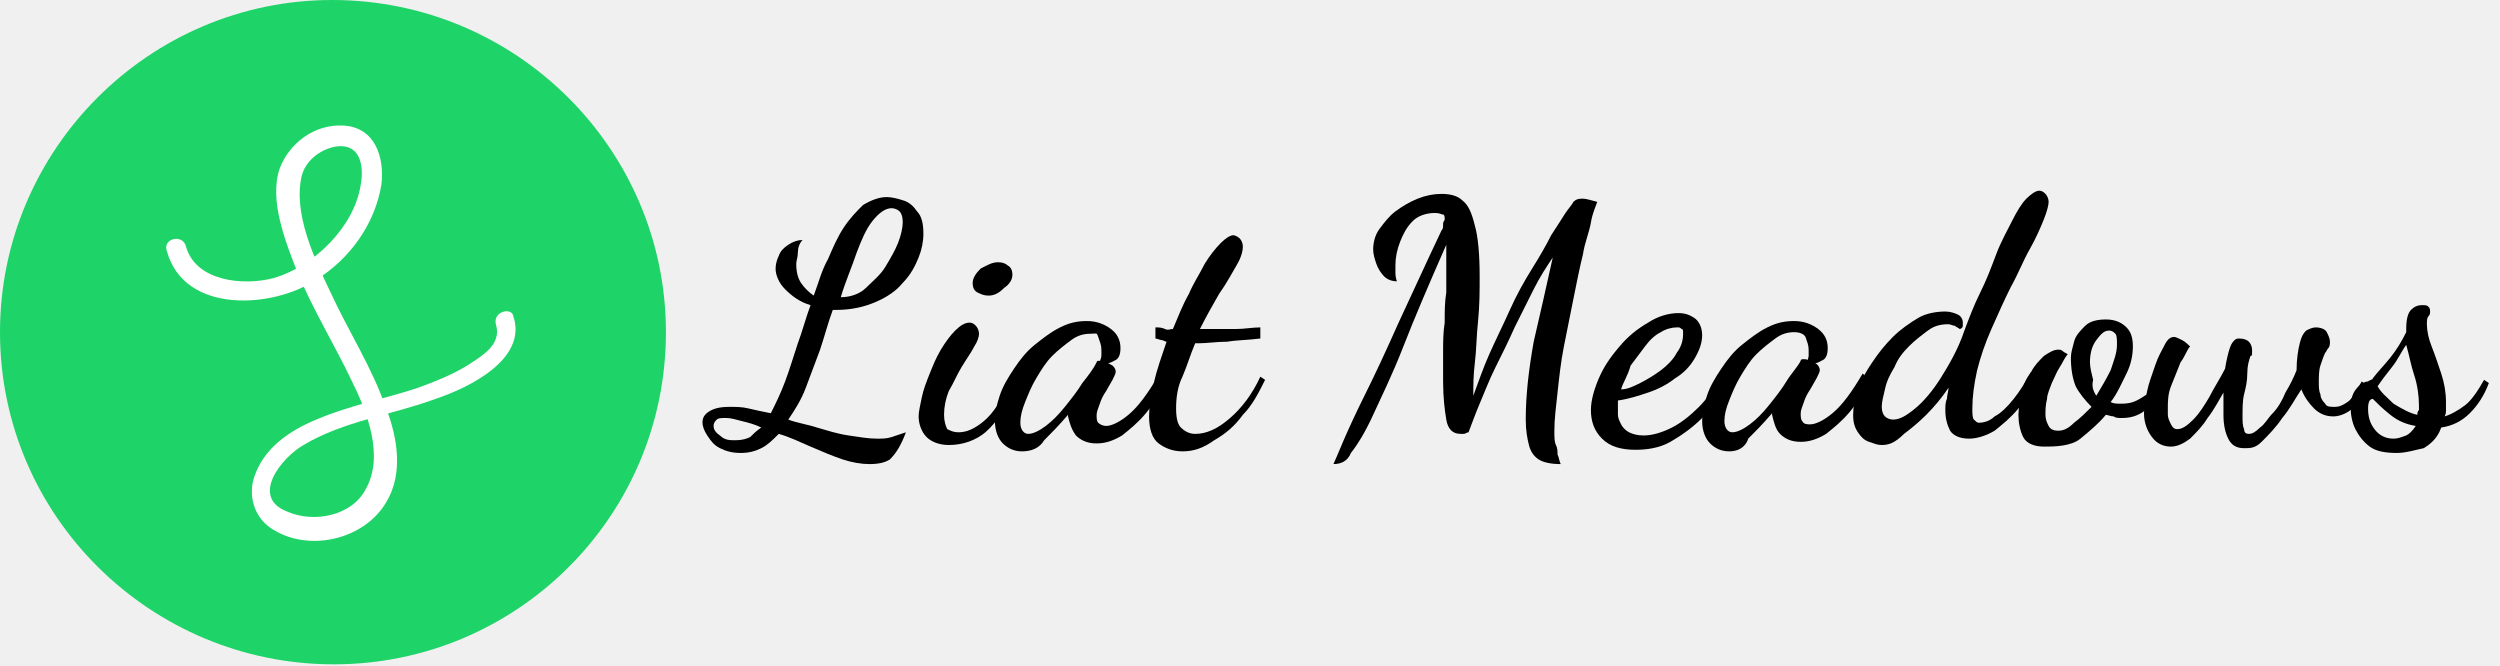
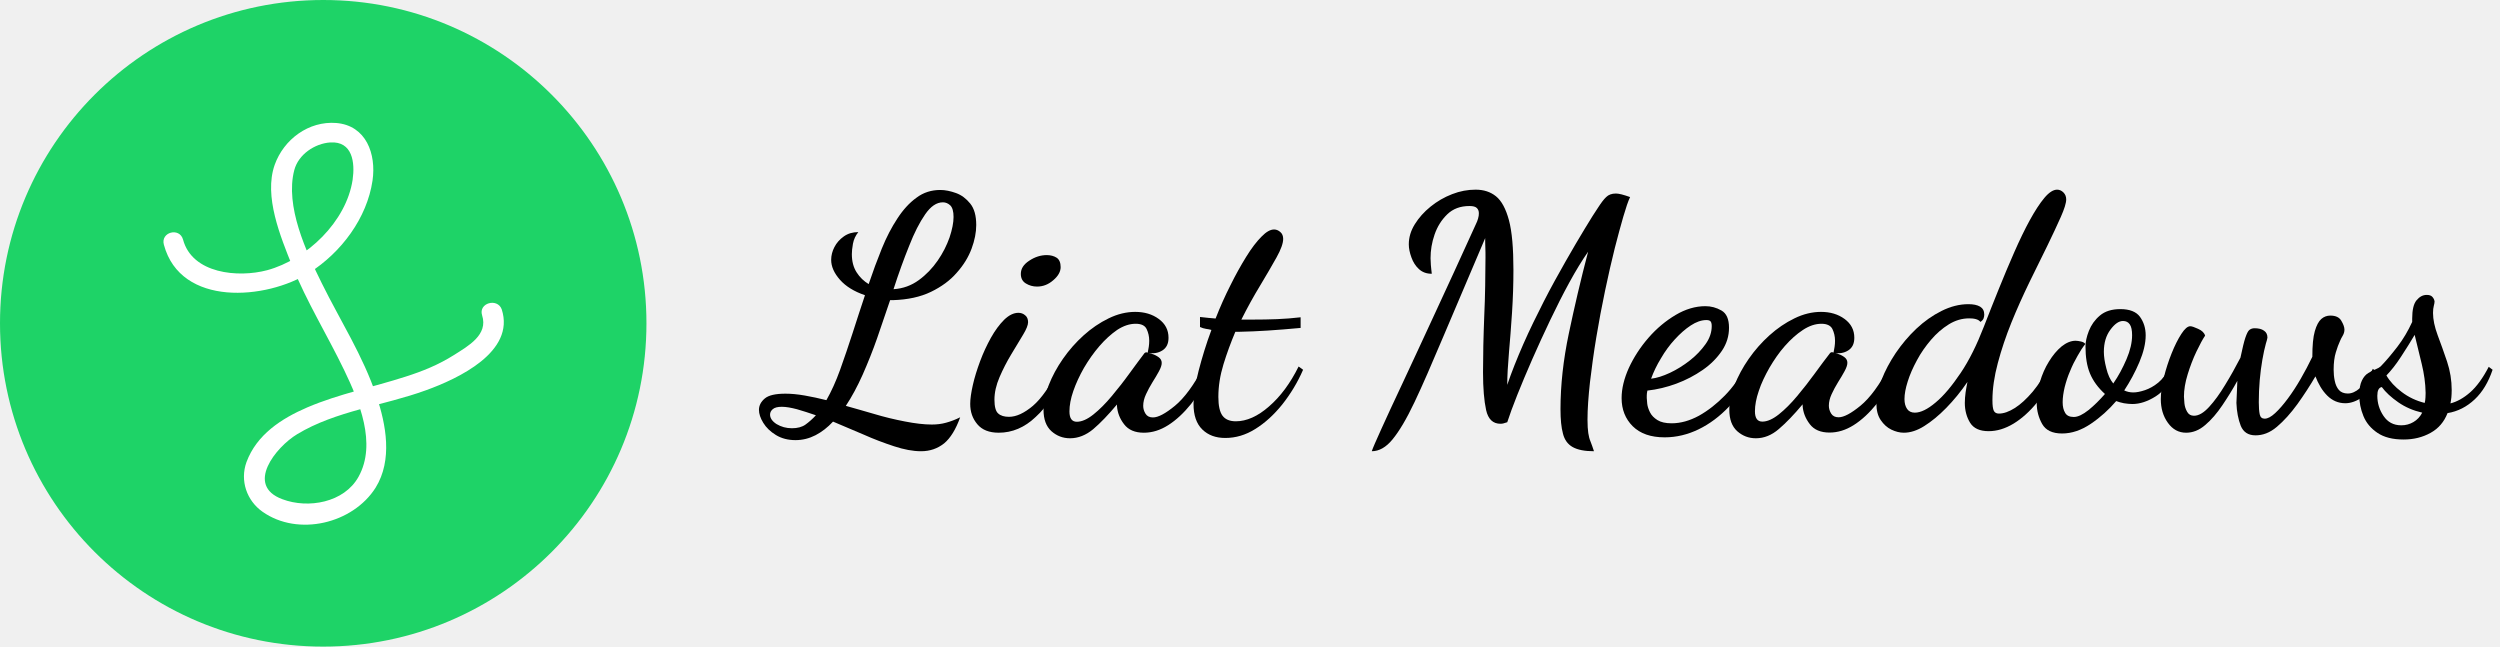
- <svg xmlns="http://www.w3.org/2000/svg" version="1.1" id="Layer_1" x="0px" y="0px" viewBox="0 0 157.3 41.9" style="enable-background:new 0 0 157.3 41.9;" xml:space="preserve">
+ <svg xmlns="http://www.w3.org/2000/svg" version="1.1" id="Layer_1" x="0px" y="0px" viewBox="0 0 162 41.89" style="enable-background:new 0 0 162 41.89;" xml:space="preserve">
  <style type="text/css">
	.st0{fill:#1ED367;}
	.st1{fill:#FFFFFF;}
</style>
-   <path class="st0" d="M41.9,20.9c0,11.6-9.4,20.9-20.9,20.9S0,32.5,0,20.9C0,9.4,9.4,0,20.9,0C32.5,0,41.9,9.4,41.9,20.9" />
-   <path class="st1" d="M31.2,20.4c0.4,1.3-0.9,2-1.8,2.6c-1,0.6-2,1-3.1,1.4c-2.1,0.7-4.3,1.1-6.4,2c-1.7,0.7-3.3,1.8-3.9,3.6  c-0.4,1.2,0,2.5,1,3.2c2.3,1.6,5.9,0.8,7.3-1.6c1.1-1.8,0.7-4.1,0-5.9c-0.9-2.6-2.4-4.9-3.5-7.3c-1-2.1-2.4-5-1.8-7.4  c0.3-1,1.3-1.7,2.3-1.8c1.4-0.1,1.6,1.3,1.4,2.4c-0.4,2.7-3,5.2-5.5,5.9c-1.9,0.5-4.9,0.2-5.5-2c-0.2-0.8-1.5-0.5-1.2,0.3  c1.1,4,6.7,3.6,9.4,1.8c2.1-1.3,3.7-3.5,4.1-6c0.2-1.7-0.4-3.6-2.4-3.7c-1.8-0.1-3.4,1.1-4,2.7c-0.7,2,0.4,4.7,1.1,6.5  c1,2.4,2.3,4.5,3.4,6.8c1,2,2.1,4.8,0.9,6.9c-0.9,1.7-3.3,2.1-4.9,1.4c-2.4-0.9-0.4-3.4,1-4.2c2.5-1.5,5.6-1.9,8.3-2.9  c2.1-0.7,5.8-2.5,4.9-5.2C32.2,19.3,31,19.6,31.2,20.4" />
+   <path class="st0" d="M41.89,20.95c0,11.58-9.39,20.95-20.95,20.95S0,32.53,0,20.95C0,9.39,9.36,0,20.95,0  C32.5,0,41.89,9.39,41.89,20.95" />
+   <path class="st1" d="M31.24,20.43c0.41,1.27-0.9,1.99-1.83,2.58c-1,0.63-2.01,1.04-3.14,1.4c-2.1,0.68-4.3,1.11-6.36,1.99  c-1.67,0.72-3.28,1.76-3.94,3.55c-0.43,1.2,0.02,2.49,1.04,3.21c2.31,1.63,5.86,0.77,7.33-1.56c1.11-1.79,0.68-4.09,0.05-5.95  c-0.86-2.58-2.35-4.89-3.53-7.28c-1.02-2.06-2.4-5.02-1.79-7.35C19.34,10,20.4,9.3,21.4,9.23c1.45-0.09,1.61,1.31,1.45,2.42  c-0.41,2.71-2.96,5.16-5.54,5.86c-1.88,0.5-4.86,0.23-5.45-1.99c-0.23-0.81-1.47-0.48-1.24,0.34c1.09,4.05,6.65,3.57,9.43,1.81  c2.06-1.31,3.73-3.53,4.09-5.97c0.25-1.72-0.41-3.57-2.35-3.73C20,7.83,18.39,9.03,17.8,10.68c-0.72,2.04,0.38,4.66,1.13,6.54  c0.95,2.35,2.28,4.5,3.37,6.76c0.97,2.01,2.13,4.77,0.93,6.92c-0.93,1.67-3.26,2.08-4.93,1.45c-2.44-0.9-0.41-3.39,0.95-4.21  c2.51-1.52,5.61-1.85,8.35-2.85c2.08-0.75,5.81-2.49,4.91-5.25C32.23,19.29,30.99,19.63,31.24,20.43" />
  <g>
-     <path d="M54.7,29.2c-0.5,0-1.1-0.1-1.7-0.3c-0.6-0.2-1.3-0.5-2-0.8c-0.7-0.3-1.3-0.6-2-0.8c-0.4,0.4-0.7,0.7-1.1,0.9   c-0.4,0.2-0.8,0.3-1.3,0.3c-0.5,0-0.9-0.1-1.3-0.3c-0.4-0.2-0.6-0.5-0.8-0.8s-0.3-0.6-0.3-0.8c0-0.3,0.1-0.5,0.4-0.7   s0.7-0.3,1.3-0.3c0.4,0,0.8,0,1.2,0.1s0.9,0.2,1.4,0.3c0.3-0.6,0.6-1.2,0.9-2s0.5-1.5,0.8-2.4c0.3-0.8,0.5-1.6,0.8-2.4   c-0.7-0.2-1.2-0.6-1.6-1c-0.4-0.4-0.6-0.9-0.6-1.3c0-0.3,0.1-0.6,0.2-0.8c0.1-0.3,0.3-0.5,0.6-0.7c0.3-0.2,0.6-0.3,0.9-0.3   c-0.2,0.2-0.3,0.5-0.3,0.8c0,0.3-0.1,0.5-0.1,0.7c0,0.5,0.1,0.9,0.3,1.2s0.5,0.6,0.8,0.8c0.3-0.8,0.5-1.6,0.9-2.3   c0.3-0.7,0.6-1.4,1-2c0.4-0.6,0.8-1,1.2-1.4c0.5-0.3,1-0.5,1.5-0.5c0.3,0,0.7,0.1,1,0.2c0.4,0.1,0.7,0.4,0.9,0.7   c0.3,0.3,0.4,0.8,0.4,1.4c0,0.5-0.1,1-0.3,1.5s-0.5,1.1-1,1.6c-0.4,0.5-1,0.9-1.7,1.2s-1.5,0.5-2.5,0.5c0,0-0.1,0-0.1,0   c0,0-0.1,0-0.1,0c-0.3,0.8-0.5,1.6-0.8,2.5c-0.3,0.8-0.6,1.6-0.9,2.4c-0.3,0.8-0.7,1.4-1.1,2c0.5,0.2,1.2,0.3,1.8,0.5   c0.7,0.2,1.3,0.4,2,0.5c0.7,0.1,1.2,0.2,1.8,0.2c0.3,0,0.6,0,0.9-0.1c0.3-0.1,0.6-0.2,0.9-0.3c-0.3,0.8-0.6,1.3-1,1.7   C55.7,29.1,55.3,29.2,54.7,29.2z M46.3,27.7c0.4,0,0.7-0.1,0.9-0.2c0.2-0.2,0.4-0.4,0.7-0.6c-0.4-0.2-0.8-0.3-1.2-0.4   c-0.4-0.1-0.7-0.2-1-0.2c-0.3,0-0.5,0-0.6,0.1c-0.1,0.1-0.2,0.2-0.2,0.4c0,0.2,0.1,0.4,0.4,0.6C45.6,27.7,45.9,27.7,46.3,27.7z    M52.9,18.7c0.6,0,1.2-0.2,1.6-0.6s0.9-0.8,1.2-1.3c0.3-0.5,0.6-1,0.8-1.5c0.2-0.5,0.3-1,0.3-1.3c0-0.4-0.1-0.6-0.2-0.7   c-0.1-0.1-0.3-0.2-0.5-0.2c-0.4,0-0.8,0.3-1.2,0.8c-0.4,0.5-0.7,1.2-1,2C53.6,16.8,53.2,17.7,52.9,18.7z" />
-     <path d="M59.7,28c-0.6,0-1.1-0.2-1.4-0.5s-0.5-0.8-0.5-1.3c0-0.3,0.1-0.7,0.2-1.2s0.3-1,0.5-1.5c0.2-0.5,0.4-1,0.7-1.5   c0.3-0.5,0.6-0.9,0.9-1.2c0.3-0.3,0.6-0.5,0.9-0.5c0.2,0,0.3,0.1,0.4,0.2c0.1,0.1,0.2,0.3,0.2,0.5c0,0.2-0.1,0.5-0.3,0.8   c-0.2,0.4-0.5,0.8-0.8,1.3c-0.3,0.5-0.5,1-0.8,1.5c-0.2,0.5-0.3,1-0.3,1.5c0,0.4,0.1,0.7,0.2,0.9c0.2,0.1,0.4,0.2,0.7,0.2   c0.5,0,1-0.2,1.6-0.7c0.6-0.5,1.1-1.3,1.7-2.5l0.3,0.3c-0.5,1.2-1.1,2.2-1.9,2.9C61.4,27.7,60.6,28,59.7,28z M62.2,18.6   c-0.3,0-0.5-0.1-0.7-0.2c-0.2-0.1-0.3-0.3-0.3-0.6c0-0.3,0.2-0.6,0.5-0.9c0.4-0.2,0.7-0.4,1.1-0.4c0.3,0,0.5,0.1,0.6,0.2   c0.2,0.1,0.3,0.3,0.3,0.6s-0.2,0.6-0.5,0.8C62.9,18.4,62.6,18.6,62.2,18.6z" />
-     <path d="M64.3,28.4c-0.5,0-0.9-0.2-1.2-0.5c-0.3-0.3-0.5-0.8-0.5-1.4c0-0.5,0.1-1,0.3-1.6s0.5-1.1,0.9-1.7c0.4-0.6,0.8-1.1,1.3-1.5   s1-0.8,1.6-1.1c0.6-0.3,1.1-0.4,1.7-0.4c0.6,0,1.1,0.2,1.5,0.5c0.4,0.3,0.6,0.7,0.6,1.2c0,0.4-0.1,0.7-0.4,0.8   c-0.3,0.2-0.6,0.2-0.9,0.1c0-0.1,0.1-0.3,0.1-0.4s0-0.3,0-0.4c0-0.3-0.1-0.5-0.2-0.8S69,21,68.6,21c-0.4,0-0.8,0.1-1.2,0.4   c-0.4,0.3-0.8,0.6-1.2,1c-0.4,0.4-0.7,0.9-1,1.4c-0.3,0.5-0.5,1-0.7,1.5c-0.2,0.5-0.3,0.9-0.3,1.3c0,0.4,0.2,0.7,0.5,0.7   c0.3,0,0.7-0.2,1.1-0.5c0.4-0.3,0.8-0.7,1.2-1.2c0.4-0.5,0.8-1,1.1-1.5c0.4-0.5,0.7-0.9,0.9-1.3c0-0.1,0.1-0.1,0.2-0.1   c0.1,0,0.2,0,0.3,0.1c0.2,0,0.3,0.1,0.5,0.2c0.1,0.1,0.2,0.2,0.2,0.4c0,0.1-0.1,0.3-0.2,0.5c-0.1,0.2-0.3,0.5-0.4,0.7   c-0.2,0.3-0.3,0.5-0.4,0.8c-0.1,0.3-0.2,0.5-0.2,0.7c0,0.2,0,0.4,0.1,0.5s0.3,0.2,0.5,0.2c0.3,0,0.8-0.2,1.4-0.7   c0.6-0.5,1.2-1.3,1.9-2.5l0.4,0.4c-0.3,0.8-0.7,1.4-1.2,2c-0.5,0.6-1,1-1.5,1.4c-0.5,0.3-1,0.5-1.6,0.5c-0.6,0-1-0.2-1.3-0.5   c-0.3-0.4-0.4-0.8-0.5-1.2c0,0,0,0,0-0.1c0,0,0,0,0,0c-0.6,0.7-1.1,1.2-1.5,1.6C65.4,28.2,64.9,28.4,64.3,28.4z" />
-     <path d="M74.4,28.4c-0.6,0-1.1-0.2-1.5-0.5s-0.6-0.9-0.6-1.7c0-0.6,0.1-1.3,0.3-2.1c0.2-0.9,0.5-1.7,0.8-2.6   c-0.1,0-0.2-0.1-0.3-0.1c-0.1,0-0.3-0.1-0.4-0.1v-0.7c0.2,0,0.4,0,0.6,0.1s0.3,0,0.5,0c0.3-0.7,0.6-1.5,1-2.2   c0.3-0.7,0.7-1.3,1-1.9c0.3-0.5,0.7-1,1-1.3c0.3-0.3,0.6-0.5,0.8-0.5c0.1,0,0.3,0.1,0.4,0.2c0.1,0.1,0.2,0.3,0.2,0.5   c0,0.3-0.1,0.7-0.4,1.2c-0.3,0.5-0.6,1.1-1.1,1.8c-0.4,0.7-0.8,1.4-1.2,2.2c0.1,0,0.2,0,0.3,0c0.1,0,0.2,0,0.3,0c0.6,0,1.2,0,1.7,0   c0.5,0,1-0.1,1.5-0.1v0.7c-0.8,0.1-1.5,0.1-2.1,0.2c-0.6,0-1.3,0.1-1.8,0.1c0,0-0.1,0-0.1,0s-0.1,0-0.1,0c-0.3,0.7-0.5,1.4-0.8,2.1   C74.1,24.3,74,25,74,25.7c0,0.6,0.1,1,0.3,1.2c0.2,0.2,0.5,0.4,0.9,0.4c0.7,0,1.4-0.3,2.2-1c0.7-0.6,1.4-1.5,1.9-2.6l0.3,0.2   c-0.4,0.8-0.8,1.6-1.4,2.2c-0.5,0.7-1.1,1.2-1.8,1.6C75.7,28.2,75.1,28.4,74.4,28.4z" />
-     <path d="M83.9,29.2c0.1-0.2,0.3-0.7,0.6-1.4c0.3-0.7,0.8-1.8,1.4-3s1.3-2.7,2.1-4.5c0.8-1.7,1.7-3.7,2.7-5.8   c0.1-0.1,0.1-0.2,0.1-0.4s0.1-0.2,0.1-0.3c0-0.1,0-0.3-0.1-0.3s-0.2-0.1-0.5-0.1c-0.6,0-1.1,0.2-1.4,0.5c-0.4,0.4-0.6,0.8-0.8,1.3   c-0.2,0.5-0.3,1-0.3,1.5c0,0.1,0,0.3,0,0.4s0,0.4,0.1,0.6c-0.3,0-0.6-0.1-0.8-0.3c-0.2-0.2-0.4-0.5-0.5-0.8   c-0.1-0.3-0.2-0.6-0.2-0.9c0-0.4,0.1-0.9,0.4-1.3c0.3-0.4,0.6-0.8,1-1.1c0.4-0.3,0.9-0.6,1.4-0.8c0.5-0.2,1-0.3,1.5-0.3   c0.5,0,1,0.1,1.3,0.4c0.4,0.3,0.6,0.8,0.8,1.6c0.2,0.7,0.3,1.8,0.3,3.2c0,0.9,0,1.8-0.1,2.8c-0.1,0.9-0.1,1.8-0.2,2.6   c-0.1,0.8-0.1,1.5-0.1,2.1c0.3-0.8,0.6-1.7,1-2.6c0.4-0.9,0.9-1.9,1.3-2.8s0.9-1.8,1.4-2.6c0.5-0.8,0.9-1.5,1.2-2.1   c0.4-0.6,0.7-1.1,0.9-1.4c0.2-0.3,0.4-0.5,0.5-0.7c0.2-0.2,0.4-0.2,0.6-0.2c0.2,0,0.5,0.1,0.9,0.2c-0.1,0.3-0.3,0.7-0.4,1.3   s-0.4,1.3-0.5,2c-0.2,0.8-0.4,1.8-0.6,2.8s-0.4,2-0.6,3c-0.2,1-0.3,2-0.4,2.9c-0.1,0.9-0.2,1.7-0.2,2.4c0,0.4,0,0.7,0.1,0.9   s0.1,0.4,0.1,0.6c0.1,0.2,0.1,0.4,0.2,0.6c-0.6,0-1.1-0.1-1.4-0.3c-0.3-0.2-0.5-0.5-0.6-0.9c-0.1-0.4-0.2-0.9-0.2-1.6   c0-1.6,0.2-3.2,0.5-4.9c0.4-1.7,0.8-3.5,1.2-5.3c-0.4,0.6-0.8,1.2-1.2,2c-0.4,0.8-0.8,1.6-1.2,2.4c-0.4,0.9-0.8,1.7-1.2,2.5   c-0.4,0.8-0.7,1.6-1,2.3c-0.3,0.7-0.5,1.3-0.7,1.8c-0.1,0-0.2,0.1-0.3,0.1c0,0-0.1,0-0.2,0c-0.5,0-0.8-0.3-0.9-0.9   c-0.1-0.6-0.2-1.4-0.2-2.4c0-0.5,0-1.1,0-1.8c0-0.6,0-1.3,0.1-1.9c0-0.7,0-1.3,0.1-1.9c0-0.6,0-1.3,0-1.8c0-0.2,0-0.4,0-0.6   s0-0.4,0-0.6c-1.1,2.5-2,4.6-2.7,6.4s-1.4,3.2-1.9,4.3c-0.5,1.1-1,1.9-1.4,2.4C84.8,29,84.4,29.2,83.9,29.2z" />
-     <path d="M102.9,28.3c-0.9,0-1.6-0.2-2.1-0.7c-0.5-0.5-0.7-1.1-0.7-1.8c0-0.6,0.2-1.3,0.5-2c0.3-0.7,0.7-1.3,1.3-2   c0.5-0.6,1.1-1.1,1.8-1.5c0.6-0.4,1.3-0.6,1.9-0.6c0.4,0,0.7,0.1,1,0.3c0.3,0.2,0.5,0.6,0.5,1.1c0,0.5-0.2,1-0.5,1.5   c-0.3,0.5-0.7,0.9-1.2,1.2c-0.5,0.4-1.1,0.7-1.7,0.9c-0.6,0.2-1.2,0.4-1.9,0.5c0,0.1,0,0.1,0,0.2c0,0.1,0,0.2,0,0.3   c0,0.1,0,0.2,0,0.4c0,0.2,0.1,0.4,0.2,0.6c0.1,0.2,0.3,0.4,0.5,0.5c0.2,0.1,0.5,0.2,0.9,0.2c0.6,0,1.2-0.2,1.8-0.5   c0.6-0.3,1.2-0.8,1.7-1.3s1-1.2,1.3-1.8l0.4,0.3c-0.4,0.8-0.9,1.6-1.5,2.2c-0.6,0.6-1.3,1.1-2,1.5   C104.4,28.2,103.6,28.3,102.9,28.3z M102,24.5c0.4,0,0.8-0.2,1.2-0.4c0.4-0.2,0.9-0.5,1.3-0.8s0.8-0.7,1-1.1   c0.3-0.4,0.4-0.8,0.4-1.2c0-0.2,0-0.3-0.1-0.3c-0.1-0.1-0.1-0.1-0.3-0.1c-0.3,0-0.7,0.1-1,0.3c-0.4,0.2-0.7,0.5-1,0.9   c-0.3,0.4-0.6,0.8-0.9,1.2C102.4,23.7,102.1,24.1,102,24.5z" />
-     <path d="M108.8,28.4c-0.5,0-0.9-0.2-1.2-0.5c-0.3-0.3-0.5-0.8-0.5-1.4c0-0.5,0.1-1,0.3-1.6s0.5-1.1,0.9-1.7   c0.4-0.6,0.8-1.1,1.3-1.5s1-0.8,1.6-1.1c0.6-0.3,1.1-0.4,1.7-0.4c0.6,0,1.1,0.2,1.5,0.5c0.4,0.3,0.6,0.7,0.6,1.2   c0,0.4-0.1,0.7-0.4,0.8c-0.3,0.2-0.6,0.2-0.9,0.1c0-0.1,0.1-0.3,0.1-0.4c0-0.1,0-0.3,0-0.4c0-0.3-0.1-0.5-0.2-0.8   c-0.1-0.2-0.4-0.3-0.7-0.3c-0.4,0-0.8,0.1-1.2,0.4c-0.4,0.3-0.8,0.6-1.2,1s-0.7,0.9-1,1.4c-0.3,0.5-0.5,1-0.7,1.5s-0.3,0.9-0.3,1.3   c0,0.4,0.2,0.7,0.5,0.7c0.3,0,0.7-0.2,1.1-0.5c0.4-0.3,0.8-0.7,1.2-1.2c0.4-0.5,0.8-1,1.1-1.5s0.7-0.9,0.9-1.3   c0-0.1,0.1-0.1,0.2-0.1c0.1,0,0.2,0,0.3,0.1c0.2,0,0.3,0.1,0.5,0.2c0.1,0.1,0.2,0.2,0.2,0.4c0,0.1-0.1,0.3-0.2,0.5   c-0.1,0.2-0.3,0.5-0.4,0.7c-0.2,0.3-0.3,0.5-0.4,0.8s-0.2,0.5-0.2,0.7c0,0.2,0,0.4,0.1,0.5c0.1,0.2,0.3,0.2,0.5,0.2   c0.3,0,0.8-0.2,1.4-0.7c0.6-0.5,1.2-1.3,1.9-2.5l0.4,0.4c-0.3,0.8-0.7,1.4-1.2,2c-0.5,0.6-1,1-1.5,1.4c-0.5,0.3-1,0.5-1.6,0.5   c-0.6,0-1-0.2-1.3-0.5s-0.4-0.8-0.5-1.2c0,0,0,0,0-0.1c0,0,0,0,0,0c-0.6,0.7-1.1,1.2-1.5,1.6C109.8,28.2,109.3,28.4,108.8,28.4z" />
-     <path d="M118.4,28c-0.3,0-0.5-0.1-0.8-0.2c-0.3-0.1-0.5-0.3-0.7-0.6c-0.2-0.3-0.3-0.6-0.3-1.1c0-0.5,0.1-1,0.3-1.6   c0.2-0.6,0.5-1.1,0.9-1.7c0.4-0.6,0.8-1.1,1.3-1.6c0.5-0.5,1.1-0.9,1.6-1.2s1.2-0.4,1.7-0.4c0.3,0,0.6,0.1,0.8,0.2   c0.2,0.1,0.3,0.3,0.3,0.5c0,0.1,0,0.2,0,0.2c0,0.1-0.1,0.2-0.2,0.2c-0.1-0.1-0.2-0.1-0.3-0.2c-0.1,0-0.3-0.1-0.4-0.1   c-0.5,0-0.9,0.1-1.3,0.4s-0.8,0.6-1.2,1c-0.4,0.4-0.7,0.8-0.9,1.3c-0.3,0.5-0.5,0.9-0.6,1.4c-0.1,0.4-0.2,0.8-0.2,1.1   c0,0.3,0.1,0.5,0.2,0.6s0.3,0.2,0.5,0.2c0.4,0,0.8-0.2,1.4-0.7c0.5-0.4,1.1-1.1,1.6-1.9s1.1-1.8,1.5-3c0.3-0.8,0.6-1.6,1-2.4   s0.7-1.6,1-2.4s0.7-1.5,1-2.1c0.3-0.6,0.6-1.1,0.9-1.4s0.6-0.5,0.8-0.5c0.2,0,0.3,0.1,0.4,0.2c0.1,0.1,0.2,0.3,0.2,0.5   c0,0.2-0.1,0.6-0.3,1.1c-0.2,0.5-0.5,1.2-0.9,1.9c-0.4,0.7-0.7,1.5-1.2,2.4c-0.4,0.8-0.8,1.7-1.2,2.6c-0.4,0.9-0.7,1.8-0.9,2.6   c-0.2,0.9-0.3,1.7-0.3,2.4c0,0.3,0,0.6,0.1,0.7c0.1,0.1,0.2,0.2,0.3,0.2c0.3,0,0.7-0.1,1-0.4c0.4-0.2,0.8-0.6,1.2-1.1   c0.4-0.5,0.7-1,1.1-1.7l0.4,0.3c-0.3,0.8-0.7,1.4-1.2,2c-0.5,0.6-1,1-1.5,1.4c-0.5,0.3-1.1,0.5-1.6,0.5c-0.6,0-1-0.2-1.2-0.5   c-0.2-0.4-0.3-0.8-0.3-1.3c0-0.2,0-0.5,0.1-0.7c0-0.2,0.1-0.5,0.1-0.7c-0.4,0.6-0.9,1.2-1.4,1.7s-1,0.9-1.4,1.2   C119.2,27.9,118.8,28,118.4,28z" />
-     <path d="M128.6,28.1c-0.6,0-1.1-0.2-1.3-0.6c-0.2-0.4-0.3-0.9-0.3-1.4c0-0.4,0.1-0.9,0.2-1.4c0.1-0.5,0.3-0.9,0.6-1.3   c0.2-0.4,0.5-0.7,0.8-1c0.3-0.2,0.6-0.4,0.9-0.4c0.1,0,0.2,0,0.3,0.1s0.2,0.1,0.3,0.2c-0.2,0.2-0.3,0.5-0.5,0.8   c-0.2,0.3-0.3,0.6-0.5,1c-0.1,0.3-0.3,0.7-0.3,1c-0.1,0.4-0.1,0.7-0.1,1c0,0.3,0.1,0.5,0.2,0.7c0.1,0.2,0.3,0.3,0.6,0.3   c0.3,0,0.6-0.1,1-0.5c0.4-0.3,0.7-0.6,1.1-1c-0.4-0.4-0.8-0.9-1-1.3c-0.2-0.5-0.3-1.1-0.3-1.8c0-0.3,0.1-0.6,0.2-1   c0.1-0.4,0.4-0.7,0.7-1s0.8-0.4,1.3-0.4c0.6,0,1,0.2,1.3,0.5s0.4,0.7,0.4,1.2c0,0.5-0.1,1.1-0.4,1.7c-0.3,0.6-0.6,1.3-1,1.8   c0.2,0.1,0.4,0.1,0.6,0.1c0.2,0,0.5,0,0.8-0.1c0.3-0.1,0.6-0.3,0.9-0.5c0.3-0.2,0.5-0.5,0.7-0.9l0.4,0.3c-0.3,0.7-0.7,1.2-1.2,1.6   s-1,0.5-1.5,0.5c-0.2,0-0.4,0-0.5-0.1c-0.2,0-0.4-0.1-0.5-0.1c-0.5,0.6-1,1-1.6,1.5S129.2,28.1,128.6,28.1z M131.9,24.9   c0.3-0.5,0.6-1,0.9-1.6c0.2-0.6,0.4-1.1,0.4-1.6c0-0.3,0-0.6-0.1-0.7c-0.1-0.1-0.2-0.2-0.4-0.2c-0.3,0-0.5,0.2-0.8,0.6   s-0.4,0.9-0.4,1.4c0,0.3,0.1,0.7,0.2,1.1C131.6,24.3,131.7,24.6,131.9,24.9z" />
-     <path d="M141.2,28.2c-0.5,0-0.8-0.2-1-0.6c-0.2-0.4-0.3-0.9-0.3-1.5c0-0.2,0-0.4,0-0.7s0-0.5,0-0.7c-0.3,0.5-0.6,1.1-1,1.6   c-0.3,0.5-0.7,0.9-1.1,1.3c-0.4,0.3-0.8,0.5-1.2,0.5c-0.5,0-0.9-0.2-1.2-0.6c-0.3-0.4-0.5-0.9-0.5-1.5c0-0.4,0.1-0.9,0.2-1.4   c0.1-0.5,0.3-1,0.5-1.6s0.4-0.9,0.6-1.3s0.4-0.5,0.6-0.5c0.1,0,0.3,0.1,0.5,0.2c0.2,0.1,0.4,0.3,0.5,0.4c-0.2,0.2-0.3,0.6-0.6,1   c-0.2,0.5-0.4,1-0.6,1.5c-0.2,0.5-0.2,1-0.2,1.4c0,0.1,0,0.2,0,0.4c0,0.2,0.1,0.4,0.2,0.6c0.1,0.2,0.2,0.3,0.4,0.3   c0.3,0,0.6-0.2,1-0.6s0.7-0.9,1-1.4c0.3-0.6,0.7-1.2,1-1.8c0.1-0.6,0.2-1,0.3-1.3s0.2-0.4,0.3-0.5c0.1-0.1,0.2-0.1,0.3-0.1   c0.3,0,0.5,0.1,0.6,0.2c0.1,0.1,0.2,0.3,0.2,0.5c0,0,0,0.1,0,0.2c0,0.1,0,0.2-0.1,0.2c-0.1,0.3-0.2,0.6-0.2,1.1s-0.1,0.9-0.2,1.3   s-0.1,0.9-0.1,1.4c0,0.3,0,0.6,0.1,0.8c0,0.2,0.1,0.3,0.3,0.3c0.2,0,0.4-0.1,0.7-0.4c0.3-0.2,0.5-0.6,0.8-0.9s0.6-0.8,0.8-1.3   c0.3-0.5,0.5-0.9,0.7-1.4c0-0.7,0.1-1.3,0.2-1.7c0.1-0.4,0.2-0.6,0.4-0.8c0.2-0.1,0.4-0.2,0.6-0.2c0.3,0,0.6,0.1,0.7,0.3   c0.1,0.2,0.2,0.4,0.2,0.6c0,0.1,0,0.3-0.1,0.4c-0.1,0.1-0.1,0.2-0.2,0.3c-0.1,0.2-0.2,0.5-0.3,0.8c-0.1,0.3-0.1,0.7-0.1,1.1   c0,0.2,0,0.5,0.1,0.7c0,0.2,0.1,0.4,0.3,0.6c0.1,0.2,0.3,0.2,0.6,0.2s0.5-0.1,0.8-0.3c0.3-0.2,0.5-0.6,0.9-1.3l0.4,0.3   c-0.3,0.7-0.7,1.2-1.1,1.5c-0.4,0.3-0.8,0.4-1.1,0.4c-0.5,0-0.9-0.2-1.2-0.5s-0.6-0.7-0.8-1.2c-0.4,0.6-0.7,1.2-1.2,1.8   c-0.4,0.6-0.9,1.1-1.3,1.5S141.6,28.2,141.2,28.2z" />
-     <path d="M150.8,28.5c-0.7,0-1.3-0.1-1.7-0.4c-0.4-0.3-0.7-0.7-0.9-1.1c-0.2-0.4-0.3-0.9-0.3-1.4c0-0.4,0.1-0.7,0.2-0.9   s0.3-0.4,0.4-0.5c0.2-0.1,0.3-0.2,0.5-0.2c0.1-0.1,0.3-0.1,0.3-0.2c0.3-0.4,0.7-0.8,1.1-1.3c0.4-0.5,0.7-1,1-1.6v-0.2   c0-0.6,0.1-1,0.3-1.2c0.2-0.2,0.4-0.3,0.7-0.3c0.2,0,0.3,0,0.4,0.1s0.1,0.2,0.1,0.3c0,0.1,0,0.2-0.1,0.3s-0.1,0.3-0.1,0.5   c0,0.4,0.1,0.9,0.3,1.4s0.4,1.1,0.6,1.7c0.2,0.6,0.3,1.2,0.3,1.8c0,0.2,0,0.3,0,0.5c0,0.1,0,0.3-0.1,0.4c0.4-0.1,0.9-0.4,1.3-0.7   s0.8-0.9,1.2-1.6l0.3,0.2c-0.3,0.8-0.7,1.4-1.2,1.9s-1.1,0.8-1.8,0.9c-0.2,0.6-0.6,1-1.1,1.3C152,28.3,151.4,28.5,150.8,28.5z    M150.6,27.6c0.3,0,0.5-0.1,0.8-0.2c0.2-0.1,0.4-0.3,0.6-0.6c-0.6-0.1-1.1-0.3-1.6-0.7s-0.8-0.7-1.1-1c-0.2,0-0.3,0.2-0.3,0.6   c0,0.5,0.1,0.9,0.4,1.3S150.1,27.6,150.6,27.6z M152.1,26.1c0-0.1,0-0.2,0.1-0.3c0-0.1,0-0.2,0-0.3c0-0.6-0.1-1.3-0.3-1.9   c-0.2-0.6-0.3-1.2-0.5-1.9c-0.3,0.4-0.5,0.9-0.9,1.4s-0.7,0.9-0.9,1.2c0.2,0.4,0.6,0.7,1,1.1C151.1,25.7,151.6,26,152.1,26.1z" />
+     <path d="M59.68,29.24c-0.52,0-1.1-0.11-1.74-0.32c-0.64-0.21-1.31-0.46-1.98-0.76c-0.68-0.29-1.34-0.57-1.98-0.84   c-0.35,0.38-0.73,0.67-1.13,0.88c-0.41,0.21-0.84,0.32-1.3,0.32c-0.49,0-0.91-0.11-1.27-0.33c-0.36-0.22-0.63-0.48-0.82-0.79   s-0.28-0.59-0.28-0.84c0-0.28,0.13-0.53,0.38-0.74s0.7-0.31,1.34-0.31c0.38,0,0.79,0.04,1.25,0.12s0.92,0.18,1.4,0.3   c0.32-0.56,0.62-1.22,0.89-1.97s0.54-1.55,0.81-2.38c0.27-0.83,0.53-1.65,0.8-2.45c-0.7-0.24-1.24-0.57-1.62-1   c-0.38-0.43-0.57-0.86-0.57-1.29c0-0.28,0.07-0.56,0.21-0.83c0.14-0.27,0.34-0.5,0.61-0.69c0.27-0.19,0.58-0.28,0.94-0.28   c-0.18,0.22-0.3,0.48-0.35,0.76c-0.05,0.28-0.07,0.5-0.07,0.67c0,0.46,0.1,0.85,0.31,1.18s0.47,0.57,0.78,0.76   c0.27-0.8,0.55-1.56,0.85-2.3c0.3-0.74,0.64-1.39,1.01-1.95c0.37-0.57,0.78-1.02,1.24-1.35c0.45-0.34,0.97-0.5,1.54-0.5   c0.32,0,0.66,0.07,1.02,0.2c0.36,0.13,0.66,0.36,0.92,0.68c0.26,0.32,0.39,0.78,0.39,1.39c0,0.48-0.1,0.99-0.3,1.53   s-0.52,1.07-0.96,1.56c-0.43,0.5-0.99,0.91-1.67,1.24s-1.5,0.51-2.47,0.54c-0.03,0-0.06,0-0.09,0c-0.04,0-0.07,0-0.09,0   c-0.27,0.81-0.55,1.63-0.84,2.46c-0.29,0.83-0.61,1.62-0.94,2.37c-0.34,0.76-0.7,1.43-1.09,2.02c0.55,0.15,1.15,0.33,1.82,0.52   c0.66,0.2,1.33,0.36,2,0.49c0.66,0.13,1.25,0.2,1.75,0.2c0.34,0,0.65-0.04,0.93-0.12c0.29-0.08,0.59-0.19,0.91-0.35   c-0.28,0.78-0.63,1.35-1.04,1.69C60.75,29.07,60.26,29.24,59.68,29.24z M51.32,27.75c0.36,0,0.66-0.08,0.88-0.24   c0.22-0.16,0.45-0.36,0.67-0.6c-0.43-0.15-0.84-0.28-1.22-0.39c-0.38-0.1-0.71-0.16-0.99-0.16c-0.27,0-0.46,0.05-0.58,0.15   c-0.12,0.1-0.18,0.22-0.18,0.36c0,0.22,0.14,0.43,0.42,0.61C50.62,27.66,50.95,27.75,51.32,27.75z M57.9,18.74   c0.62-0.04,1.16-0.24,1.64-0.59s0.88-0.77,1.22-1.26c0.34-0.49,0.59-0.99,0.77-1.5c0.17-0.51,0.26-0.96,0.26-1.33   c0-0.36-0.07-0.61-0.21-0.75c-0.14-0.13-0.3-0.2-0.48-0.2c-0.41,0-0.79,0.26-1.15,0.78c-0.36,0.52-0.71,1.2-1.04,2.05   C58.57,16.78,58.23,17.72,57.9,18.74z" />
+     <path d="M64.72,28.04c-0.62,0-1.08-0.18-1.39-0.55s-0.46-0.8-0.46-1.32c0-0.32,0.06-0.73,0.17-1.22s0.27-1,0.47-1.54   c0.2-0.54,0.44-1.05,0.7-1.52c0.27-0.48,0.55-0.86,0.86-1.17c0.31-0.3,0.62-0.45,0.92-0.45c0.17,0,0.31,0.05,0.44,0.16   c0.13,0.1,0.19,0.26,0.19,0.45c0,0.18-0.11,0.46-0.33,0.82c-0.22,0.36-0.47,0.78-0.76,1.26c-0.29,0.48-0.54,0.97-0.76,1.48   c-0.22,0.51-0.33,1-0.33,1.46c0,0.45,0.08,0.75,0.24,0.89c0.16,0.15,0.4,0.22,0.7,0.22c0.48,0,0.99-0.24,1.55-0.71   c0.56-0.48,1.14-1.31,1.74-2.5l0.31,0.34c-0.49,1.23-1.11,2.19-1.87,2.88C66.4,27.7,65.59,28.04,64.72,28.04z M67.2,18.57   c-0.27,0-0.51-0.07-0.72-0.2c-0.22-0.13-0.33-0.34-0.33-0.62c0-0.34,0.18-0.62,0.55-0.86c0.36-0.24,0.74-0.36,1.13-0.36   c0.25,0,0.47,0.06,0.64,0.17c0.17,0.11,0.26,0.32,0.26,0.61s-0.16,0.58-0.48,0.85C67.93,18.44,67.58,18.57,67.2,18.57z" />
+     <path d="M69.34,28.4c-0.46,0-0.86-0.15-1.21-0.46c-0.34-0.31-0.51-0.77-0.51-1.39c0-0.49,0.11-1.02,0.34-1.6s0.53-1.14,0.92-1.7   c0.39-0.56,0.84-1.07,1.34-1.52s1.04-0.82,1.62-1.1c0.57-0.28,1.15-0.42,1.72-0.42c0.6,0,1.11,0.15,1.53,0.46   c0.42,0.31,0.63,0.71,0.63,1.22c0,0.38-0.13,0.65-0.4,0.82c-0.27,0.17-0.58,0.22-0.95,0.15c0.03-0.13,0.05-0.25,0.07-0.38   s0.03-0.26,0.03-0.4c0-0.28-0.06-0.53-0.17-0.76s-0.35-0.34-0.71-0.34c-0.39,0-0.79,0.13-1.2,0.4C72,21.65,71.61,22,71.24,22.43   c-0.37,0.43-0.7,0.9-1,1.41c-0.29,0.51-0.52,1.01-0.69,1.5c-0.17,0.49-0.25,0.93-0.25,1.32c0,0.45,0.16,0.67,0.48,0.67   c0.32,0,0.68-0.16,1.07-0.47c0.39-0.31,0.79-0.71,1.19-1.19c0.4-0.48,0.78-0.96,1.14-1.46c0.36-0.5,0.68-0.92,0.94-1.27   c0.04-0.07,0.1-0.11,0.17-0.11c0.06,0.01,0.16,0.05,0.33,0.09c0.16,0.05,0.31,0.12,0.45,0.22c0.14,0.1,0.21,0.22,0.21,0.38   c0,0.14-0.06,0.32-0.18,0.54c-0.12,0.22-0.26,0.46-0.42,0.71c-0.16,0.26-0.3,0.52-0.42,0.78c-0.12,0.26-0.18,0.51-0.18,0.75   c0,0.18,0.05,0.35,0.15,0.51s0.26,0.24,0.48,0.24c0.34,0,0.81-0.25,1.42-0.75c0.61-0.5,1.23-1.34,1.86-2.53l0.4,0.4   c-0.34,0.76-0.74,1.42-1.21,2.01c-0.47,0.58-0.96,1.04-1.48,1.37c-0.52,0.33-1.04,0.49-1.58,0.49c-0.57,0-1-0.18-1.28-0.55   c-0.28-0.36-0.43-0.76-0.46-1.18c0-0.03,0-0.05,0-0.06c0-0.01,0-0.03,0-0.04c-0.56,0.67-1.07,1.2-1.54,1.6   C70.37,28.2,69.87,28.4,69.34,28.4z" />
+     <path d="M79.4,28.38c-0.62,0-1.11-0.18-1.49-0.55s-0.57-0.92-0.57-1.66c0-0.57,0.11-1.29,0.33-2.14c0.22-0.85,0.49-1.74,0.83-2.65   c-0.1-0.03-0.21-0.05-0.35-0.07c-0.13-0.02-0.26-0.06-0.39-0.12v-0.65c0.22,0.03,0.41,0.05,0.56,0.06s0.3,0.03,0.45,0.04   c0.29-0.74,0.61-1.46,0.96-2.15c0.34-0.69,0.69-1.31,1.03-1.86c0.34-0.55,0.67-0.98,0.98-1.29c0.31-0.32,0.58-0.47,0.82-0.47   c0.14,0,0.27,0.05,0.4,0.16c0.13,0.11,0.19,0.26,0.19,0.45c0,0.28-0.14,0.68-0.43,1.2c-0.29,0.52-0.64,1.12-1.06,1.82   c-0.42,0.69-0.83,1.43-1.22,2.21c0.11,0,0.22,0,0.34,0c0.11,0,0.22,0,0.31,0c0.62,0,1.17-0.01,1.67-0.03c0.5-0.02,1-0.06,1.52-0.12   v0.69c-0.77,0.07-1.48,0.13-2.12,0.17c-0.64,0.04-1.26,0.07-1.85,0.08c-0.04,0-0.08,0-0.13,0s-0.08,0-0.13,0   c-0.29,0.69-0.55,1.39-0.77,2.11c-0.22,0.72-0.33,1.42-0.33,2.11c0,0.57,0.09,0.98,0.27,1.22c0.18,0.24,0.47,0.36,0.86,0.36   c0.7,0,1.42-0.32,2.15-0.96c0.74-0.64,1.38-1.5,1.92-2.59l0.29,0.21c-0.36,0.83-0.82,1.58-1.35,2.25c-0.54,0.67-1.12,1.2-1.75,1.59   C80.72,28.19,80.07,28.38,79.4,28.38z" />
+     <path d="M88.89,29.24c0.07-0.21,0.28-0.69,0.62-1.44c0.34-0.75,0.8-1.75,1.39-3s1.27-2.74,2.07-4.46c0.8-1.72,1.69-3.66,2.67-5.82   c0.06-0.11,0.1-0.23,0.14-0.36s0.05-0.24,0.05-0.34c0-0.14-0.04-0.25-0.13-0.34s-0.25-0.13-0.48-0.13c-0.59,0-1.07,0.18-1.44,0.54   c-0.37,0.36-0.64,0.79-0.82,1.31c-0.18,0.52-0.26,1.03-0.26,1.53c0,0.13,0.01,0.27,0.02,0.44s0.04,0.36,0.06,0.57   c-0.34,0-0.61-0.1-0.83-0.3c-0.22-0.2-0.38-0.45-0.49-0.76c-0.11-0.3-0.17-0.58-0.17-0.85c0-0.45,0.13-0.88,0.39-1.3   c0.26-0.42,0.6-0.8,1.02-1.14c0.42-0.34,0.88-0.61,1.4-0.81c0.51-0.2,1.02-0.29,1.52-0.29c0.52,0,0.96,0.14,1.32,0.43   c0.36,0.29,0.64,0.81,0.84,1.55c0.2,0.75,0.29,1.82,0.29,3.22c0,0.91-0.03,1.83-0.09,2.76c-0.06,0.93-0.13,1.8-0.2,2.61   c-0.07,0.81-0.11,1.5-0.11,2.08c0.28-0.83,0.63-1.7,1.04-2.64c0.41-0.93,0.86-1.85,1.33-2.77s0.95-1.78,1.41-2.59   c0.46-0.81,0.88-1.52,1.25-2.13c0.37-0.61,0.65-1.06,0.85-1.35c0.2-0.31,0.37-0.54,0.53-0.69c0.15-0.15,0.36-0.23,0.63-0.23   c0.2,0,0.5,0.08,0.92,0.23c-0.13,0.27-0.27,0.69-0.44,1.27s-0.35,1.26-0.55,2.03c-0.21,0.84-0.42,1.76-0.63,2.76   s-0.4,2.01-0.57,3.03c-0.17,1.02-0.3,1.99-0.41,2.91c-0.1,0.92-0.16,1.73-0.16,2.43c0,0.36,0.02,0.65,0.05,0.86s0.08,0.4,0.15,0.56   c0.06,0.16,0.14,0.37,0.22,0.62c-0.6,0-1.06-0.09-1.38-0.27c-0.32-0.18-0.53-0.47-0.63-0.87c-0.11-0.4-0.16-0.93-0.16-1.59   c0-1.55,0.18-3.19,0.54-4.9c0.36-1.71,0.77-3.48,1.25-5.3c-0.39,0.56-0.8,1.23-1.22,2c-0.42,0.77-0.83,1.58-1.24,2.44   c-0.41,0.85-0.79,1.7-1.16,2.53c-0.36,0.83-0.69,1.6-0.97,2.31c-0.28,0.71-0.5,1.3-0.65,1.77c-0.13,0.04-0.21,0.07-0.26,0.08   c-0.05,0.01-0.11,0.02-0.18,0.02c-0.49,0-0.8-0.3-0.93-0.89c-0.13-0.59-0.2-1.41-0.2-2.45c0-0.55,0.01-1.13,0.02-1.75   c0.01-0.62,0.04-1.26,0.06-1.91c0.03-0.65,0.05-1.3,0.06-1.94c0.01-0.64,0.02-1.26,0.02-1.85c0-0.21,0-0.42-0.01-0.63   s-0.01-0.41-0.01-0.61c-1.06,2.48-1.96,4.6-2.7,6.35s-1.36,3.19-1.88,4.28c-0.52,1.1-1,1.9-1.43,2.42   C89.82,28.98,89.37,29.24,88.89,29.24z" />
+     <path d="M107.87,28.34c-0.9,0-1.58-0.24-2.07-0.72c-0.48-0.48-0.72-1.09-0.72-1.82c0-0.62,0.16-1.27,0.47-1.96   c0.32-0.69,0.74-1.34,1.27-1.95c0.53-0.61,1.12-1.1,1.76-1.48c0.64-0.38,1.29-0.57,1.93-0.57c0.36,0,0.71,0.09,1.04,0.28   c0.33,0.19,0.49,0.56,0.49,1.12c0,0.53-0.15,1.03-0.46,1.49c-0.31,0.46-0.72,0.88-1.24,1.24c-0.52,0.36-1.09,0.66-1.71,0.89   c-0.62,0.23-1.25,0.38-1.88,0.45c-0.01,0.06-0.02,0.12-0.03,0.18c-0.01,0.06-0.01,0.17-0.01,0.3c0,0.07,0.01,0.19,0.03,0.37   c0.02,0.17,0.08,0.36,0.18,0.56c0.1,0.2,0.26,0.36,0.48,0.5c0.22,0.14,0.53,0.21,0.92,0.21c0.59,0,1.18-0.17,1.77-0.49   c0.59-0.33,1.15-0.77,1.68-1.31s0.96-1.16,1.31-1.83l0.42,0.34c-0.38,0.84-0.86,1.58-1.46,2.21c-0.6,0.63-1.25,1.12-1.97,1.47   C109.37,28.16,108.63,28.34,107.87,28.34z M106.99,24.54c0.36-0.04,0.77-0.17,1.22-0.38c0.45-0.21,0.88-0.48,1.29-0.8   s0.75-0.68,1.02-1.06c0.27-0.38,0.4-0.77,0.4-1.17c0-0.15-0.03-0.26-0.08-0.31c-0.06-0.06-0.15-0.08-0.27-0.08   c-0.32,0-0.66,0.12-1.01,0.35c-0.35,0.23-0.69,0.53-1.03,0.9c-0.34,0.37-0.64,0.78-0.9,1.23C107.36,23.66,107.15,24.1,106.99,24.54   z" />
+     <path d="M113.78,28.4c-0.46,0-0.86-0.15-1.21-0.46c-0.34-0.31-0.51-0.77-0.51-1.39c0-0.49,0.11-1.02,0.34-1.6s0.53-1.14,0.92-1.7   c0.39-0.56,0.84-1.07,1.34-1.52s1.04-0.82,1.62-1.1c0.57-0.28,1.15-0.42,1.72-0.42c0.6,0,1.11,0.15,1.53,0.46   c0.42,0.31,0.63,0.71,0.63,1.22c0,0.38-0.13,0.65-0.4,0.82c-0.27,0.17-0.58,0.22-0.95,0.15c0.03-0.13,0.05-0.25,0.07-0.38   c0.02-0.13,0.03-0.26,0.03-0.4c0-0.28-0.06-0.53-0.17-0.76c-0.11-0.22-0.35-0.34-0.71-0.34c-0.39,0-0.79,0.13-1.2,0.4   c-0.41,0.27-0.79,0.61-1.17,1.04s-0.7,0.9-1,1.41c-0.29,0.51-0.53,1.01-0.69,1.5c-0.17,0.49-0.25,0.93-0.25,1.32   c0,0.45,0.16,0.67,0.48,0.67c0.32,0,0.68-0.16,1.07-0.47c0.39-0.31,0.79-0.71,1.19-1.19c0.4-0.48,0.78-0.96,1.14-1.46   s0.68-0.92,0.95-1.27c0.04-0.07,0.1-0.11,0.17-0.11c0.06,0.01,0.17,0.05,0.33,0.09c0.16,0.05,0.31,0.12,0.45,0.22   c0.14,0.1,0.21,0.22,0.21,0.38c0,0.14-0.06,0.32-0.18,0.54c-0.12,0.22-0.26,0.46-0.42,0.71c-0.16,0.26-0.3,0.52-0.42,0.78   s-0.18,0.51-0.18,0.75c0,0.18,0.05,0.35,0.15,0.51c0.1,0.16,0.26,0.24,0.48,0.24c0.34,0,0.81-0.25,1.42-0.75   c0.61-0.5,1.23-1.34,1.86-2.53l0.4,0.4c-0.34,0.76-0.74,1.42-1.21,2.01c-0.47,0.58-0.96,1.04-1.48,1.37   c-0.52,0.33-1.04,0.49-1.58,0.49c-0.57,0-1-0.18-1.28-0.55s-0.43-0.76-0.46-1.18c0-0.03,0-0.05,0-0.06c0-0.01,0-0.03,0-0.04   c-0.56,0.67-1.07,1.2-1.54,1.6C114.81,28.2,114.31,28.4,113.78,28.4z" />
+     <path d="M123.37,28.04c-0.27,0-0.54-0.07-0.81-0.2c-0.27-0.13-0.5-0.34-0.69-0.62c-0.19-0.28-0.28-0.64-0.28-1.07   c0-0.46,0.11-0.98,0.34-1.55c0.22-0.57,0.53-1.15,0.91-1.72c0.39-0.57,0.83-1.1,1.34-1.58c0.51-0.48,1.05-0.86,1.63-1.15   s1.16-0.44,1.74-0.44c0.32,0,0.57,0.05,0.76,0.16c0.18,0.11,0.27,0.28,0.27,0.51c0,0.07-0.01,0.15-0.04,0.24   c-0.03,0.09-0.1,0.17-0.21,0.24c-0.06-0.08-0.15-0.14-0.29-0.18c-0.14-0.04-0.29-0.05-0.44-0.05c-0.46,0-0.9,0.13-1.32,0.39   s-0.8,0.59-1.15,1c-0.35,0.41-0.66,0.85-0.91,1.32c-0.26,0.48-0.46,0.93-0.6,1.38c-0.14,0.44-0.21,0.82-0.21,1.14   c0,0.27,0.06,0.48,0.17,0.64s0.28,0.24,0.5,0.24c0.38,0,0.83-0.22,1.35-0.66c0.53-0.44,1.06-1.08,1.62-1.91s1.05-1.83,1.5-2.99   c0.31-0.8,0.63-1.61,0.97-2.45s0.67-1.63,1.01-2.4s0.67-1.46,1-2.06c0.33-0.6,0.64-1.08,0.94-1.44s0.58-0.54,0.83-0.54   c0.15,0,0.29,0.06,0.41,0.18c0.12,0.12,0.18,0.27,0.18,0.45c0,0.24-0.12,0.62-0.35,1.14c-0.23,0.53-0.53,1.15-0.88,1.88   c-0.36,0.73-0.74,1.52-1.16,2.36c-0.41,0.85-0.8,1.71-1.16,2.6c-0.36,0.89-0.65,1.76-0.88,2.62c-0.23,0.86-0.35,1.67-0.35,2.42   c0,0.34,0.03,0.56,0.09,0.68c0.06,0.12,0.17,0.18,0.33,0.18c0.31,0,0.65-0.12,1.03-0.36c0.38-0.24,0.76-0.59,1.16-1.06   c0.39-0.47,0.75-1.03,1.07-1.69l0.4,0.34c-0.31,0.77-0.7,1.45-1.18,2.04c-0.48,0.59-0.99,1.05-1.53,1.38   c-0.55,0.33-1.08,0.49-1.62,0.49c-0.57,0-0.97-0.18-1.2-0.55c-0.22-0.36-0.34-0.79-0.34-1.28c0-0.22,0.02-0.45,0.05-0.68   c0.04-0.23,0.07-0.46,0.12-0.68c-0.43,0.63-0.89,1.19-1.38,1.69s-0.96,0.88-1.42,1.17C124.23,27.9,123.79,28.04,123.37,28.04z" />
+     <path d="M133.62,28.09c-0.63,0-1.06-0.21-1.29-0.62c-0.23-0.41-0.35-0.86-0.35-1.35c0-0.45,0.07-0.91,0.21-1.38   c0.14-0.47,0.33-0.91,0.58-1.31c0.25-0.41,0.52-0.73,0.82-0.98c0.3-0.24,0.61-0.37,0.91-0.37c0.1,0,0.21,0.02,0.35,0.05   s0.23,0.09,0.28,0.16c-0.17,0.21-0.34,0.47-0.51,0.78c-0.18,0.31-0.34,0.63-0.48,0.98c-0.15,0.34-0.26,0.69-0.35,1.04   c-0.08,0.35-0.13,0.67-0.13,0.97c0,0.28,0.05,0.51,0.16,0.69c0.1,0.18,0.29,0.27,0.56,0.27c0.27,0,0.58-0.15,0.96-0.45   c0.37-0.3,0.72-0.65,1.06-1.04c-0.45-0.41-0.77-0.85-0.97-1.33c-0.2-0.48-0.29-1.07-0.29-1.75c0-0.29,0.07-0.63,0.22-1.01   c0.15-0.38,0.38-0.71,0.71-0.99s0.77-0.42,1.33-0.42c0.6,0,1.03,0.17,1.27,0.5s0.37,0.73,0.37,1.2c0,0.52-0.14,1.1-0.41,1.74   c-0.27,0.64-0.6,1.25-0.98,1.83c0.17,0.08,0.36,0.13,0.59,0.13c0.21,0,0.46-0.05,0.76-0.15c0.29-0.1,0.58-0.26,0.86-0.49   c0.28-0.23,0.5-0.54,0.67-0.93l0.38,0.27c-0.31,0.71-0.72,1.24-1.23,1.56s-1.01,0.49-1.5,0.49c-0.18,0-0.36-0.02-0.55-0.05   c-0.18-0.04-0.35-0.08-0.5-0.14c-0.48,0.56-1.02,1.05-1.64,1.47S134.25,28.09,133.62,28.09z M136.94,24.85   c0.34-0.49,0.62-1.02,0.86-1.58c0.24-0.56,0.36-1.08,0.36-1.55c0-0.32-0.05-0.56-0.15-0.7c-0.1-0.15-0.25-0.22-0.44-0.22   c-0.27,0-0.54,0.19-0.82,0.57s-0.42,0.85-0.42,1.43c0,0.29,0.05,0.65,0.16,1.07C136.59,24.28,136.74,24.61,136.94,24.85z" />
+     <path d="M146.16,28.21c-0.48,0-0.79-0.21-0.96-0.62c-0.16-0.41-0.26-0.91-0.28-1.48c0.01-0.17,0.02-0.4,0.03-0.69   s0.02-0.54,0.03-0.74c-0.29,0.53-0.62,1.06-0.97,1.58c-0.35,0.52-0.72,0.95-1.11,1.28c-0.39,0.34-0.81,0.5-1.24,0.5   c-0.48,0-0.87-0.21-1.18-0.64c-0.31-0.43-0.46-0.94-0.46-1.54c0-0.41,0.07-0.88,0.2-1.41c0.13-0.53,0.3-1.05,0.5-1.55   s0.41-0.92,0.63-1.26s0.41-0.5,0.58-0.5c0.1,0,0.27,0.06,0.51,0.17c0.25,0.11,0.4,0.26,0.45,0.44c-0.15,0.22-0.34,0.57-0.56,1.03   c-0.22,0.46-0.41,0.96-0.57,1.48c-0.16,0.52-0.24,1-0.24,1.44c0,0.08,0.01,0.23,0.03,0.43c0.02,0.2,0.08,0.39,0.18,0.56   c0.1,0.17,0.24,0.25,0.44,0.25c0.31,0,0.63-0.19,0.98-0.57s0.69-0.85,1.04-1.43c0.35-0.57,0.68-1.16,0.99-1.76   c0.13-0.6,0.23-1.04,0.32-1.3s0.17-0.43,0.26-0.5c0.09-0.07,0.2-0.11,0.33-0.11c0.27,0,0.47,0.05,0.62,0.16   c0.15,0.1,0.22,0.25,0.22,0.45c0,0.01-0.01,0.07-0.04,0.18c-0.03,0.1-0.05,0.17-0.06,0.2c-0.08,0.29-0.16,0.65-0.23,1.06   s-0.13,0.85-0.17,1.32s-0.06,0.94-0.06,1.42c0,0.34,0.02,0.6,0.06,0.79c0.04,0.19,0.15,0.28,0.32,0.28c0.2,0,0.42-0.12,0.68-0.36   c0.26-0.24,0.53-0.55,0.82-0.94s0.57-0.82,0.84-1.29c0.27-0.47,0.52-0.94,0.75-1.42c0-0.73,0.05-1.28,0.16-1.66   c0.11-0.38,0.25-0.64,0.42-0.79c0.17-0.15,0.37-0.22,0.58-0.22c0.35,0,0.59,0.11,0.72,0.34c0.13,0.22,0.2,0.41,0.2,0.57   c0,0.14-0.04,0.27-0.11,0.39c-0.07,0.12-0.13,0.23-0.17,0.33c-0.1,0.21-0.19,0.46-0.28,0.76c-0.09,0.29-0.14,0.67-0.14,1.11   c0,0.24,0.02,0.48,0.07,0.72c0.05,0.25,0.14,0.45,0.27,0.6c0.13,0.15,0.33,0.23,0.58,0.23s0.51-0.11,0.77-0.34   c0.26-0.22,0.54-0.64,0.85-1.26l0.4,0.32c-0.31,0.73-0.66,1.23-1.05,1.5c-0.39,0.27-0.77,0.41-1.13,0.41   c-0.46,0-0.85-0.17-1.18-0.5s-0.57-0.75-0.76-1.24c-0.35,0.6-0.74,1.2-1.17,1.8c-0.43,0.59-0.87,1.08-1.33,1.47   S146.62,28.21,146.16,28.21z" />
+     <path d="M155.75,28.48c-0.7,0-1.26-0.14-1.69-0.43c-0.43-0.29-0.73-0.65-0.91-1.09c-0.18-0.44-0.27-0.89-0.27-1.35   c0-0.41,0.06-0.72,0.17-0.95s0.25-0.39,0.42-0.49c0.17-0.11,0.33-0.19,0.47-0.24c0.15-0.06,0.25-0.12,0.33-0.19   c0.35-0.36,0.71-0.79,1.08-1.27c0.37-0.48,0.69-1.02,0.96-1.61v-0.21c0-0.56,0.09-0.96,0.28-1.19c0.19-0.23,0.41-0.35,0.66-0.35   c0.17,0,0.29,0.04,0.37,0.13s0.12,0.18,0.14,0.29c0,0.08-0.02,0.18-0.05,0.29s-0.05,0.27-0.05,0.46c0,0.42,0.1,0.9,0.3,1.44   s0.41,1.11,0.61,1.71c0.2,0.6,0.3,1.22,0.3,1.85c0,0.17-0.01,0.32-0.02,0.46c-0.01,0.14-0.04,0.27-0.06,0.4   c0.43-0.11,0.86-0.35,1.28-0.72s0.82-0.92,1.2-1.65l0.25,0.19c-0.27,0.8-0.65,1.44-1.16,1.92s-1.09,0.78-1.76,0.89   c-0.22,0.57-0.59,1-1.1,1.28C156.98,28.34,156.4,28.48,155.75,28.48z M155.61,27.56c0.28,0,0.54-0.07,0.78-0.21   c0.24-0.14,0.43-0.34,0.57-0.61c-0.57-0.13-1.09-0.35-1.55-0.67s-0.82-0.65-1.07-0.99c-0.2,0.04-0.29,0.23-0.29,0.57   c0,0.46,0.13,0.9,0.4,1.3S155.09,27.56,155.61,27.56z M157.12,26.11c0.03-0.1,0.04-0.21,0.05-0.35c0.01-0.13,0.01-0.23,0.01-0.3   c-0.01-0.63-0.1-1.25-0.25-1.87c-0.15-0.62-0.31-1.25-0.46-1.89c-0.25,0.43-0.55,0.9-0.88,1.41s-0.65,0.91-0.95,1.22   c0.22,0.38,0.55,0.74,0.99,1.07C156.06,25.73,156.56,25.97,157.12,26.11z" />
  </g>
</svg>
